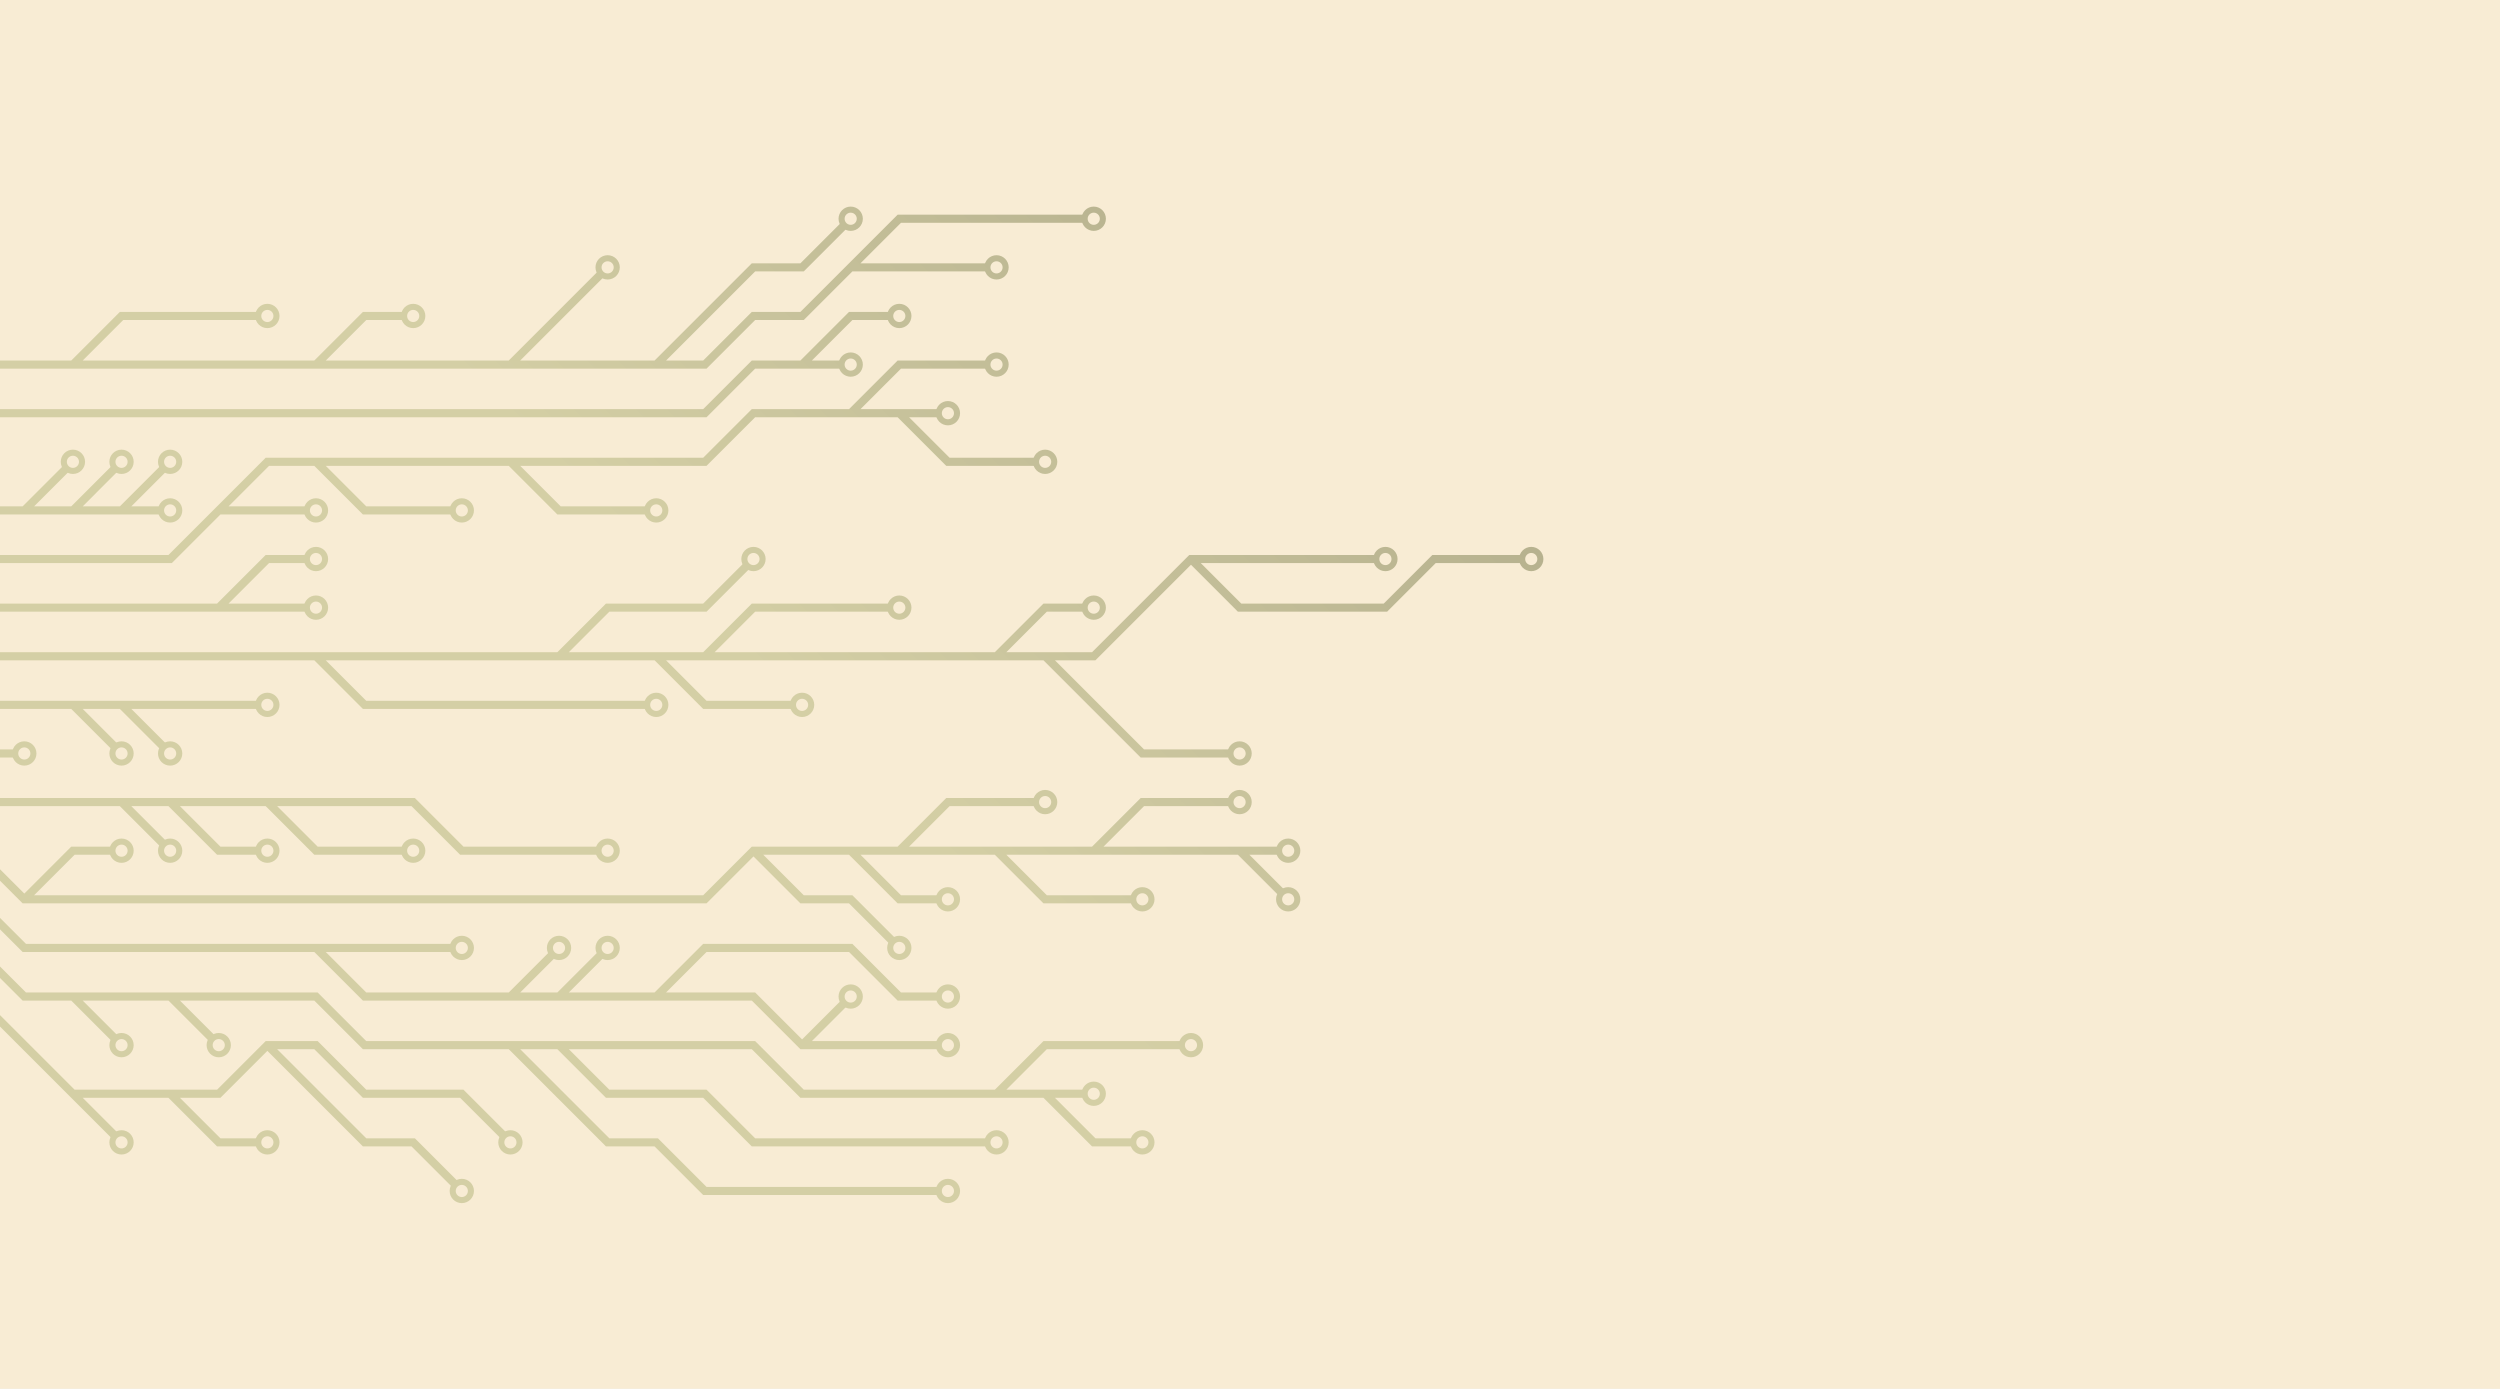
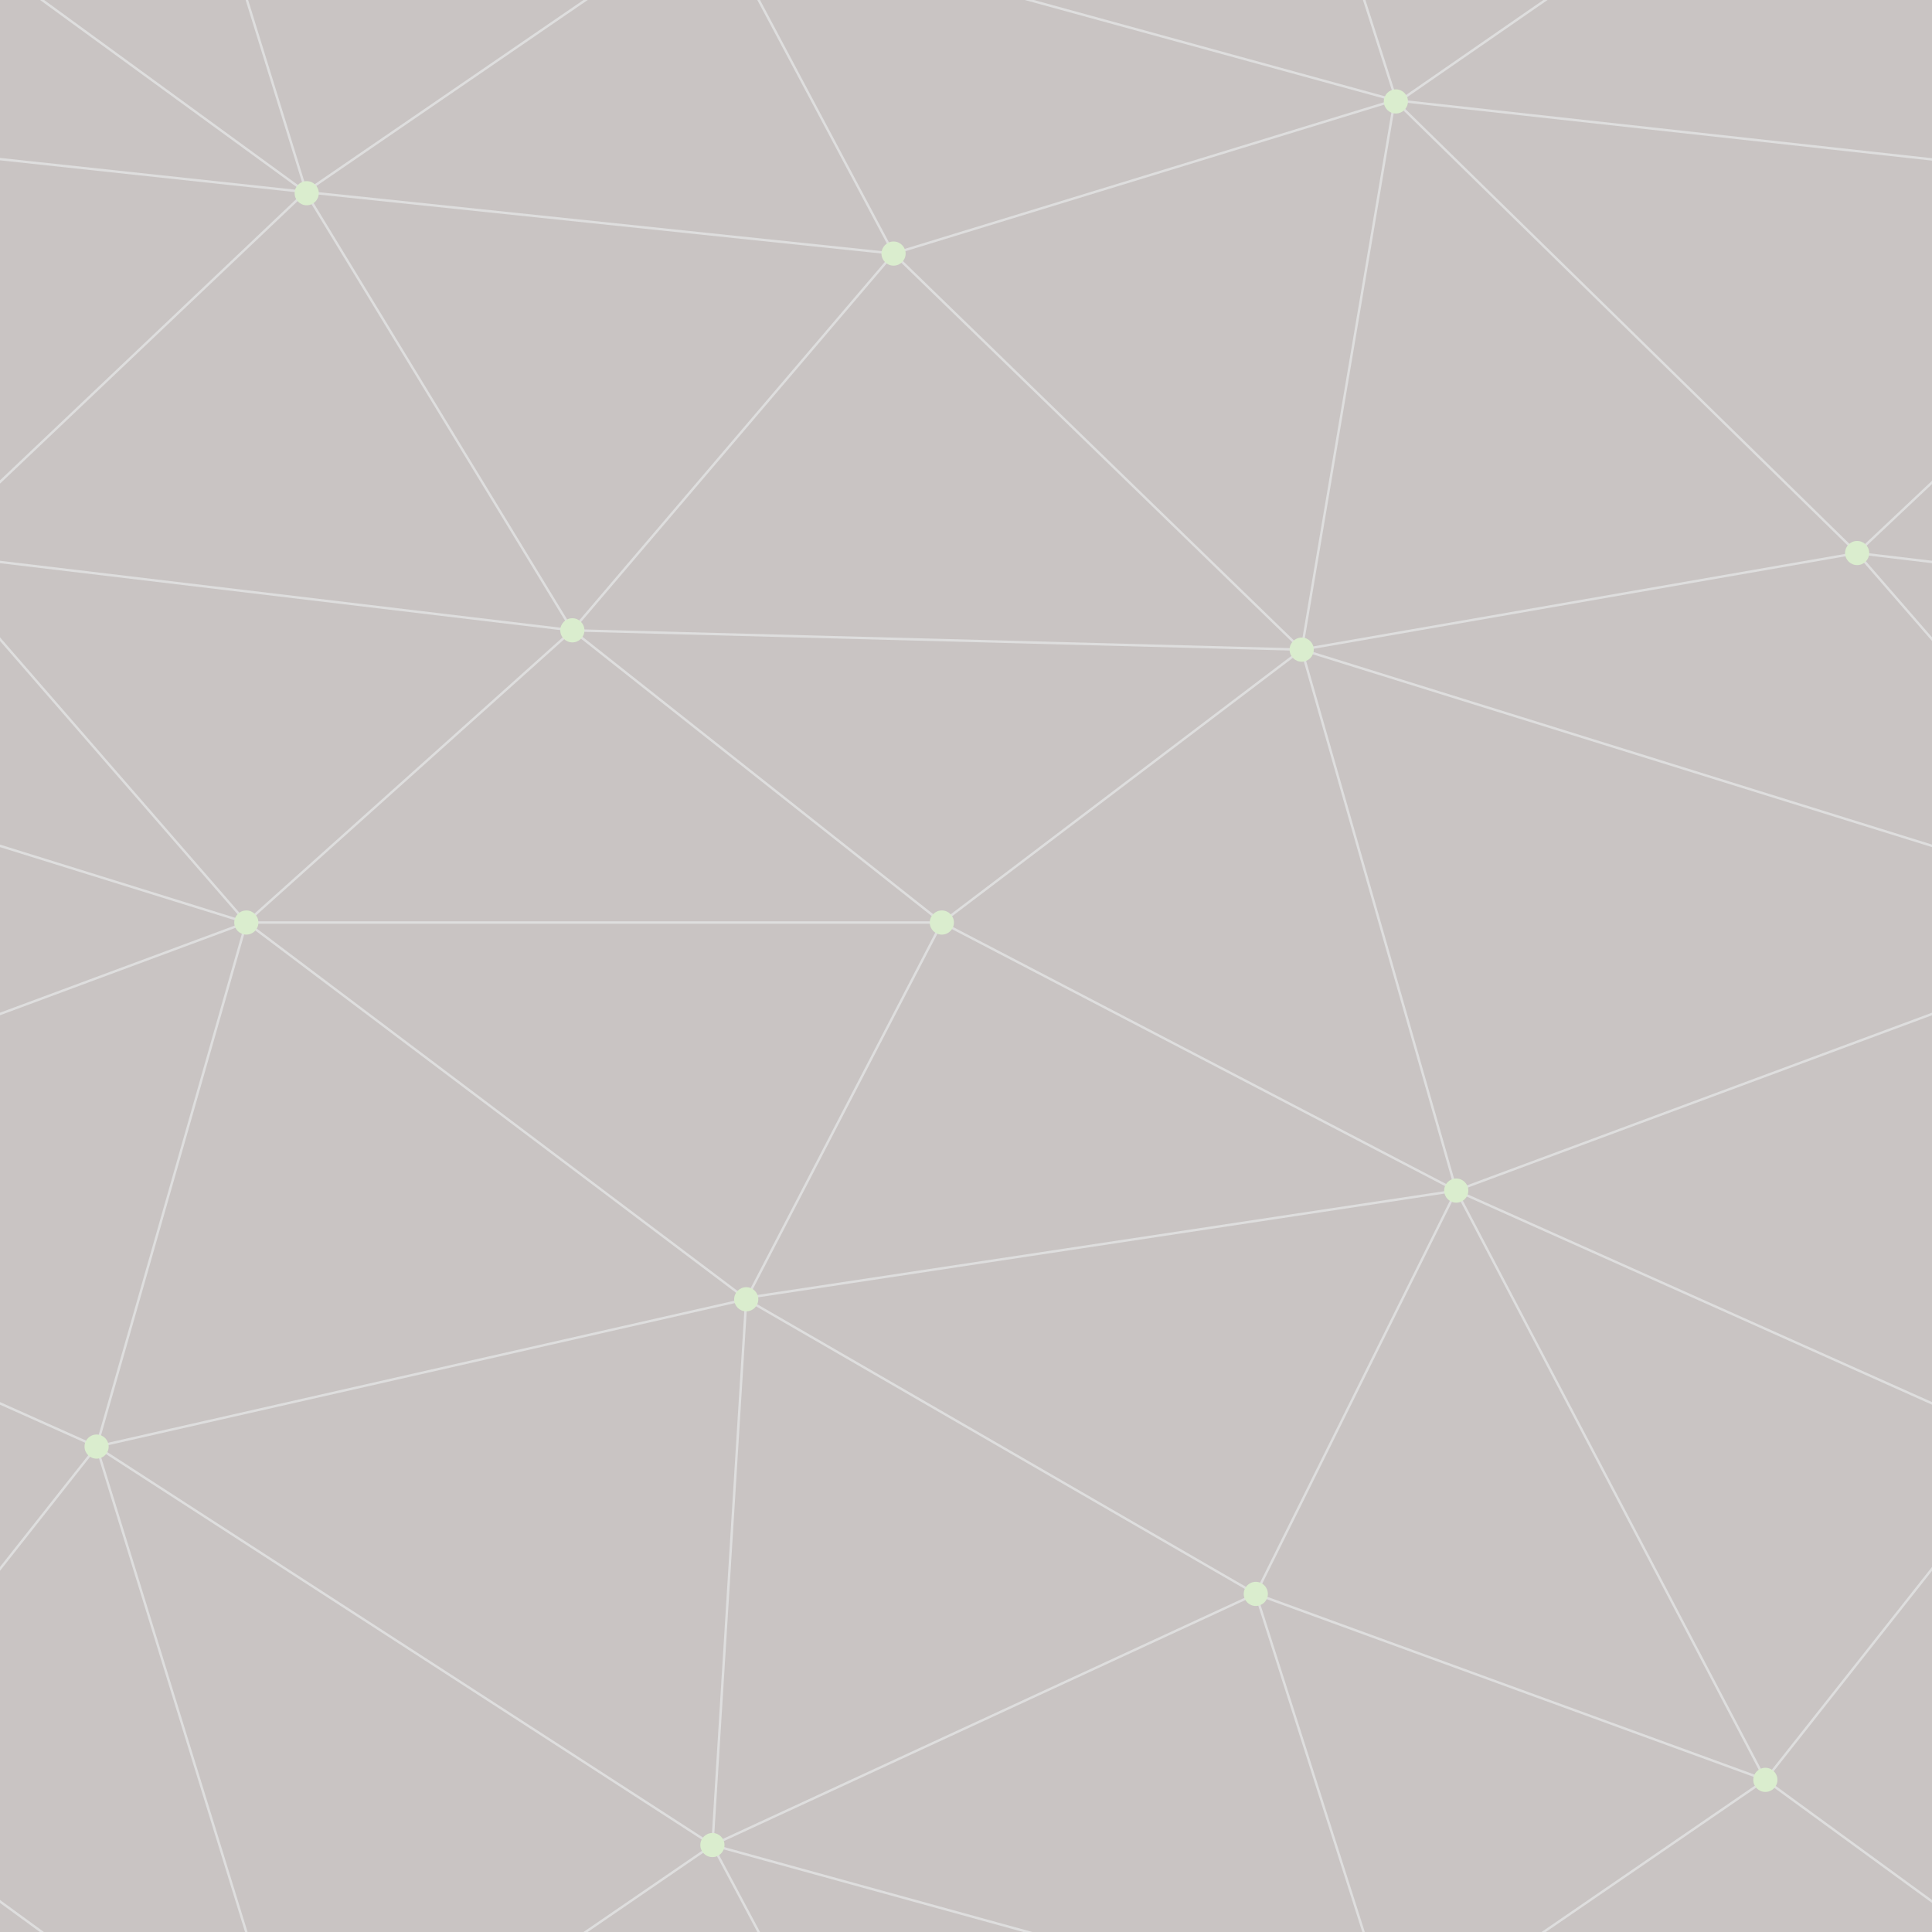
- <svg xmlns="http://www.w3.org/2000/svg" version="1.1" width="1440" height="800" preserveAspectRatio="none" viewBox="0 0 1440 800">
-   <g mask="url(&quot;#SvgjsMask1899&quot;)" fill="none">
-     <rect width="1440" height="800" x="0" y="0" fill="rgba(248, 236, 212, 1)" />
-     <g mask="url(&quot;#SvgjsMask1901&quot;)">
-       <path d="M70 406L98 406L126 406L154 406M42 406L70 434M-14 406L14 406L42 406L70 406L98 434" stroke="url(#SvgjsLinearGradient1900)" stroke-width="4.67" />
-       <path d="M91 434 a7 7 0 1 0 14 0 a7 7 0 1 0 -14 0zM147 406 a7 7 0 1 0 14 0 a7 7 0 1 0 -14 0zM63 434 a7 7 0 1 0 14 0 a7 7 0 1 0 -14 0z" fill="url(#SvgjsLinearGradient1900)" />
-       <path d="M406 378L434 350L462 350L490 350L518 350M602 378L630 406L658 434L686 434L714 434M322 378L350 350L378 350L406 350L434 322M378 378L406 406L434 406L462 406M686 322L714 350L742 350L770 350L798 350L826 322L854 322L882 322M182 378L210 406L238 406L266 406L294 406L322 406L350 406L378 406M574 378L602 350L630 350M-14 378L14 378L42 378L70 378L98 378L126 378L154 378L182 378L210 378L238 378L266 378L294 378L322 378L350 378L378 378L406 378L434 378L462 378L490 378L518 378L546 378L574 378L602 378L630 378L658 350L686 322L714 322L742 322L770 322L798 322" stroke="url(#SvgjsLinearGradient1900)" stroke-width="4.67" />
-       <path d="M791 322 a7 7 0 1 0 14 0 a7 7 0 1 0 -14 0zM511 350 a7 7 0 1 0 14 0 a7 7 0 1 0 -14 0zM707 434 a7 7 0 1 0 14 0 a7 7 0 1 0 -14 0zM427 322 a7 7 0 1 0 14 0 a7 7 0 1 0 -14 0zM455 406 a7 7 0 1 0 14 0 a7 7 0 1 0 -14 0zM875 322 a7 7 0 1 0 14 0 a7 7 0 1 0 -14 0zM371 406 a7 7 0 1 0 14 0 a7 7 0 1 0 -14 0zM623 350 a7 7 0 1 0 14 0 a7 7 0 1 0 -14 0z" fill="url(#SvgjsLinearGradient1900)" />
-       <path d="M-14 434L14 434" stroke="url(#SvgjsLinearGradient1900)" stroke-width="4.67" />
-       <path d="M7 434 a7 7 0 1 0 14 0 a7 7 0 1 0 -14 0z" fill="url(#SvgjsLinearGradient1900)" />
-       <path d="M126 350L154 322L182 322M-14 350L14 350L42 350L70 350L98 350L126 350L154 350L182 350" stroke="url(#SvgjsLinearGradient1900)" stroke-width="4.67" />
-       <path d="M175 350 a7 7 0 1 0 14 0 a7 7 0 1 0 -14 0zM175 322 a7 7 0 1 0 14 0 a7 7 0 1 0 -14 0z" fill="url(#SvgjsLinearGradient1900)" />
-       <path d="M154 462L182 490L210 490L238 490M98 462L126 490L154 490M70 462L98 490M-14 462L14 462L42 462L70 462L98 462L126 462L154 462L182 462L210 462L238 462L266 490L294 490L322 490L350 490" stroke="url(#SvgjsLinearGradient1900)" stroke-width="4.67" />
-       <path d="M343 490 a7 7 0 1 0 14 0 a7 7 0 1 0 -14 0zM231 490 a7 7 0 1 0 14 0 a7 7 0 1 0 -14 0zM147 490 a7 7 0 1 0 14 0 a7 7 0 1 0 -14 0zM91 490 a7 7 0 1 0 14 0 a7 7 0 1 0 -14 0z" fill="url(#SvgjsLinearGradient1900)" />
-       <path d="M490 238L518 210L546 210L574 210M294 266L322 294L350 294L378 294M182 266L210 294L238 294L266 294M126 294L154 294L182 294M518 238L546 266L574 266L602 266M-14 322L14 322L42 322L70 322L98 322L126 294L154 266L182 266L210 266L238 266L266 266L294 266L322 266L350 266L378 266L406 266L434 238L462 238L490 238L518 238L546 238" stroke="url(#SvgjsLinearGradient1900)" stroke-width="4.67" />
-       <path d="M539 238 a7 7 0 1 0 14 0 a7 7 0 1 0 -14 0zM567 210 a7 7 0 1 0 14 0 a7 7 0 1 0 -14 0zM371 294 a7 7 0 1 0 14 0 a7 7 0 1 0 -14 0zM259 294 a7 7 0 1 0 14 0 a7 7 0 1 0 -14 0zM175 294 a7 7 0 1 0 14 0 a7 7 0 1 0 -14 0zM595 266 a7 7 0 1 0 14 0 a7 7 0 1 0 -14 0z" fill="url(#SvgjsLinearGradient1900)" />
-       <path d="M630 490L658 462L686 462L714 462M490 490L518 518L546 518M518 490L546 462L574 462L602 462M14 518L42 490L70 490M714 490L742 518M574 490L602 518L630 518L658 518M434 490L462 518L490 518L518 546M-14 490L14 518L42 518L70 518L98 518L126 518L154 518L182 518L210 518L238 518L266 518L294 518L322 518L350 518L378 518L406 518L434 490L462 490L490 490L518 490L546 490L574 490L602 490L630 490L658 490L686 490L714 490L742 490" stroke="url(#SvgjsLinearGradient1900)" stroke-width="4.67" />
-       <path d="M735 490 a7 7 0 1 0 14 0 a7 7 0 1 0 -14 0zM707 462 a7 7 0 1 0 14 0 a7 7 0 1 0 -14 0zM539 518 a7 7 0 1 0 14 0 a7 7 0 1 0 -14 0zM595 462 a7 7 0 1 0 14 0 a7 7 0 1 0 -14 0zM63 490 a7 7 0 1 0 14 0 a7 7 0 1 0 -14 0zM735 518 a7 7 0 1 0 14 0 a7 7 0 1 0 -14 0zM651 518 a7 7 0 1 0 14 0 a7 7 0 1 0 -14 0zM511 546 a7 7 0 1 0 14 0 a7 7 0 1 0 -14 0z" fill="url(#SvgjsLinearGradient1900)" />
-       <path d="M70 294L98 266M42 294L70 266M14 294L42 266M-14 294L14 294L42 294L70 294L98 294" stroke="url(#SvgjsLinearGradient1900)" stroke-width="4.67" />
-       <path d="M91 294 a7 7 0 1 0 14 0 a7 7 0 1 0 -14 0zM91 266 a7 7 0 1 0 14 0 a7 7 0 1 0 -14 0zM63 266 a7 7 0 1 0 14 0 a7 7 0 1 0 -14 0zM35 266 a7 7 0 1 0 14 0 a7 7 0 1 0 -14 0z" fill="url(#SvgjsLinearGradient1900)" />
-       <path d="M378 574L406 546L434 546L462 546L490 546L518 574L546 574M182 546L210 546L238 546L266 546M322 574L350 546M294 574L322 546M462 602L490 574M-14 518L14 546L42 546L70 546L98 546L126 546L154 546L182 546L210 574L238 574L266 574L294 574L322 574L350 574L378 574L406 574L434 574L462 602L490 602L518 602L546 602" stroke="url(#SvgjsLinearGradient1900)" stroke-width="4.67" />
-       <path d="M539 602 a7 7 0 1 0 14 0 a7 7 0 1 0 -14 0zM539 574 a7 7 0 1 0 14 0 a7 7 0 1 0 -14 0zM259 546 a7 7 0 1 0 14 0 a7 7 0 1 0 -14 0zM343 546 a7 7 0 1 0 14 0 a7 7 0 1 0 -14 0zM315 546 a7 7 0 1 0 14 0 a7 7 0 1 0 -14 0zM483 574 a7 7 0 1 0 14 0 a7 7 0 1 0 -14 0z" fill="url(#SvgjsLinearGradient1900)" />
-       <path d="M322 602L350 630L378 630L406 630L434 658L462 658L490 658L518 658L546 658L574 658M98 574L126 602M574 630L602 602L630 602L658 602L686 602M42 574L70 602M602 630L630 658L658 658M294 602L322 630L350 658L378 658L406 686L434 686L462 686L490 686L518 686L546 686M-14 546L14 574L42 574L70 574L98 574L126 574L154 574L182 574L210 602L238 602L266 602L294 602L322 602L350 602L378 602L406 602L434 602L462 630L490 630L518 630L546 630L574 630L602 630L630 630" stroke="url(#SvgjsLinearGradient1900)" stroke-width="4.67" />
-       <path d="M623 630 a7 7 0 1 0 14 0 a7 7 0 1 0 -14 0zM567 658 a7 7 0 1 0 14 0 a7 7 0 1 0 -14 0zM119 602 a7 7 0 1 0 14 0 a7 7 0 1 0 -14 0zM679 602 a7 7 0 1 0 14 0 a7 7 0 1 0 -14 0zM63 602 a7 7 0 1 0 14 0 a7 7 0 1 0 -14 0zM651 658 a7 7 0 1 0 14 0 a7 7 0 1 0 -14 0zM539 686 a7 7 0 1 0 14 0 a7 7 0 1 0 -14 0z" fill="url(#SvgjsLinearGradient1900)" />
-       <path d="M462 210L490 210M-14 238L14 238L42 238L70 238L98 238L126 238L154 238L182 238L210 238L238 238L266 238L294 238L322 238L350 238L378 238L406 238L434 210L462 210L490 182L518 182" stroke="url(#SvgjsLinearGradient1900)" stroke-width="4.67" />
-       <path d="M511 182 a7 7 0 1 0 14 0 a7 7 0 1 0 -14 0zM483 210 a7 7 0 1 0 14 0 a7 7 0 1 0 -14 0z" fill="url(#SvgjsLinearGradient1900)" />
-       <path d="M154 602L182 630L210 658L238 658L266 686M42 630L70 658M98 630L126 658L154 658M-14 574L14 602L42 630L70 630L98 630L126 630L154 602L182 602L210 630L238 630L266 630L294 658" stroke="url(#SvgjsLinearGradient1900)" stroke-width="4.67" />
-       <path d="M287 658 a7 7 0 1 0 14 0 a7 7 0 1 0 -14 0zM259 686 a7 7 0 1 0 14 0 a7 7 0 1 0 -14 0zM63 658 a7 7 0 1 0 14 0 a7 7 0 1 0 -14 0zM147 658 a7 7 0 1 0 14 0 a7 7 0 1 0 -14 0z" fill="url(#SvgjsLinearGradient1900)" />
-       <path d="M490 154L518 126L546 126L574 126L602 126L630 126M42 210L70 182L98 182L126 182L154 182M182 210L210 182L238 182M378 210L406 182L434 154L462 154L490 126M294 210L322 182L350 154M-14 210L14 210L42 210L70 210L98 210L126 210L154 210L182 210L210 210L238 210L266 210L294 210L322 210L350 210L378 210L406 210L434 182L462 182L490 154L518 154L546 154L574 154" stroke="url(#SvgjsLinearGradient1900)" stroke-width="4.67" />
-       <path d="M567 154 a7 7 0 1 0 14 0 a7 7 0 1 0 -14 0zM623 126 a7 7 0 1 0 14 0 a7 7 0 1 0 -14 0zM147 182 a7 7 0 1 0 14 0 a7 7 0 1 0 -14 0zM231 182 a7 7 0 1 0 14 0 a7 7 0 1 0 -14 0zM483 126 a7 7 0 1 0 14 0 a7 7 0 1 0 -14 0zM343 154 a7 7 0 1 0 14 0 a7 7 0 1 0 -14 0z" fill="url(#SvgjsLinearGradient1900)" />
-     </g>
+ <svg xmlns="http://www.w3.org/2000/svg" width="400" height="400" viewBox="0 0 800 800">
+   <rect fill="#C9C4C3" width="800" height="800" />
+   <g fill="none" stroke="#DEDEDE" stroke-width="1">
+     <path d="M769 229L1037 260.9M927 880L731 737 520 660 309 538 40 599 295 764 126.5 879.5 40 599-197 493 102 382-31 229 126.5 79.5-69-63" />
+     <path d="M-31 229L237 261 390 382 603 493 308.5 537.5 101.5 381.5M370 905L295 764" />
+     <path d="M520 660L578 842 731 737 840 599 603 493 520 660 295 764 309 538 390 382 539 269 769 229 577.5 41.5 370 105 295 -36 126.5 79.5 237 261 102 382 40 599 -69 737 127 880" />
+     <path d="M520-140L578.5 42.5 731-63M603 493L539 269 237 261 370 105M902 382L539 269M390 382L102 382" />
+     <path d="M-222 42L126.5 79.5 370 105 539 269 577.5 41.5 927 80 769 229 902 382 603 493 731 737M295-36L577.5 41.5M578 842L295 764M40-201L127 80M102 382L-261 269" />
  </g>
-   <defs>
-     <mask id="SvgjsMask1899">
-       <rect width="1440" height="800" fill="#ffffff" />
-     </mask>
-     <linearGradient x1="33.977" y1="834" x2="902.023" y2="-34" gradientUnits="userSpaceOnUse" id="SvgjsLinearGradient1900">
-       <stop stop-color="rgba(212, 207, 165, 1)" offset="0.49" />
-       <stop stop-color="rgba(162, 157, 127, 1)" offset="1" />
-     </linearGradient>
-     <mask id="SvgjsMask1901">
-       <rect width="1440" height="800" fill="white" />
-       <path d="M94.5 434 a3.5 3.5 0 1 0 7 0 a3.5 3.5 0 1 0 -7 0zM150.5 406 a3.5 3.5 0 1 0 7 0 a3.5 3.5 0 1 0 -7 0zM66.5 434 a3.5 3.5 0 1 0 7 0 a3.5 3.5 0 1 0 -7 0z" fill="black" />
-       <path d="M794.5 322 a3.5 3.5 0 1 0 7 0 a3.5 3.5 0 1 0 -7 0zM514.5 350 a3.5 3.5 0 1 0 7 0 a3.5 3.5 0 1 0 -7 0zM710.5 434 a3.5 3.5 0 1 0 7 0 a3.5 3.5 0 1 0 -7 0zM430.5 322 a3.5 3.5 0 1 0 7 0 a3.5 3.5 0 1 0 -7 0zM458.5 406 a3.5 3.5 0 1 0 7 0 a3.5 3.5 0 1 0 -7 0zM878.5 322 a3.5 3.5 0 1 0 7 0 a3.5 3.5 0 1 0 -7 0zM374.5 406 a3.5 3.5 0 1 0 7 0 a3.5 3.5 0 1 0 -7 0zM626.5 350 a3.5 3.5 0 1 0 7 0 a3.5 3.5 0 1 0 -7 0z" fill="black" />
-       <path d="M10.5 434 a3.5 3.5 0 1 0 7 0 a3.5 3.5 0 1 0 -7 0z" fill="black" />
-       <path d="M178.5 350 a3.5 3.5 0 1 0 7 0 a3.5 3.5 0 1 0 -7 0zM178.5 322 a3.5 3.5 0 1 0 7 0 a3.5 3.5 0 1 0 -7 0z" fill="black" />
-       <path d="M346.5 490 a3.5 3.5 0 1 0 7 0 a3.5 3.5 0 1 0 -7 0zM234.5 490 a3.5 3.5 0 1 0 7 0 a3.5 3.5 0 1 0 -7 0zM150.5 490 a3.5 3.5 0 1 0 7 0 a3.5 3.5 0 1 0 -7 0zM94.5 490 a3.5 3.5 0 1 0 7 0 a3.5 3.5 0 1 0 -7 0z" fill="black" />
-       <path d="M542.5 238 a3.5 3.5 0 1 0 7 0 a3.5 3.5 0 1 0 -7 0zM570.5 210 a3.5 3.5 0 1 0 7 0 a3.5 3.5 0 1 0 -7 0zM374.5 294 a3.5 3.5 0 1 0 7 0 a3.5 3.5 0 1 0 -7 0zM262.5 294 a3.5 3.5 0 1 0 7 0 a3.5 3.5 0 1 0 -7 0zM178.5 294 a3.5 3.5 0 1 0 7 0 a3.5 3.5 0 1 0 -7 0zM598.5 266 a3.5 3.5 0 1 0 7 0 a3.5 3.5 0 1 0 -7 0z" fill="black" />
-       <path d="M738.5 490 a3.5 3.5 0 1 0 7 0 a3.5 3.5 0 1 0 -7 0zM710.5 462 a3.5 3.5 0 1 0 7 0 a3.5 3.5 0 1 0 -7 0zM542.5 518 a3.5 3.5 0 1 0 7 0 a3.5 3.5 0 1 0 -7 0zM598.5 462 a3.5 3.5 0 1 0 7 0 a3.5 3.5 0 1 0 -7 0zM66.5 490 a3.5 3.5 0 1 0 7 0 a3.5 3.5 0 1 0 -7 0zM738.5 518 a3.5 3.5 0 1 0 7 0 a3.5 3.5 0 1 0 -7 0zM654.5 518 a3.5 3.5 0 1 0 7 0 a3.5 3.5 0 1 0 -7 0zM514.5 546 a3.5 3.5 0 1 0 7 0 a3.5 3.5 0 1 0 -7 0z" fill="black" />
-       <path d="M94.5 294 a3.5 3.5 0 1 0 7 0 a3.5 3.5 0 1 0 -7 0zM94.5 266 a3.5 3.5 0 1 0 7 0 a3.5 3.5 0 1 0 -7 0zM66.5 266 a3.5 3.5 0 1 0 7 0 a3.5 3.5 0 1 0 -7 0zM38.5 266 a3.5 3.5 0 1 0 7 0 a3.5 3.5 0 1 0 -7 0z" fill="black" />
-       <path d="M542.5 602 a3.5 3.5 0 1 0 7 0 a3.5 3.5 0 1 0 -7 0zM542.5 574 a3.5 3.5 0 1 0 7 0 a3.5 3.5 0 1 0 -7 0zM262.5 546 a3.5 3.5 0 1 0 7 0 a3.5 3.5 0 1 0 -7 0zM346.5 546 a3.5 3.5 0 1 0 7 0 a3.5 3.5 0 1 0 -7 0zM318.5 546 a3.5 3.5 0 1 0 7 0 a3.5 3.5 0 1 0 -7 0zM486.5 574 a3.5 3.5 0 1 0 7 0 a3.5 3.5 0 1 0 -7 0z" fill="black" />
-       <path d="M626.5 630 a3.5 3.5 0 1 0 7 0 a3.5 3.5 0 1 0 -7 0zM570.5 658 a3.5 3.5 0 1 0 7 0 a3.5 3.5 0 1 0 -7 0zM122.5 602 a3.5 3.5 0 1 0 7 0 a3.5 3.5 0 1 0 -7 0zM682.5 602 a3.5 3.5 0 1 0 7 0 a3.5 3.5 0 1 0 -7 0zM66.5 602 a3.5 3.5 0 1 0 7 0 a3.5 3.5 0 1 0 -7 0zM654.5 658 a3.5 3.5 0 1 0 7 0 a3.5 3.5 0 1 0 -7 0zM542.5 686 a3.5 3.5 0 1 0 7 0 a3.5 3.5 0 1 0 -7 0z" fill="black" />
-       <path d="M514.5 182 a3.5 3.5 0 1 0 7 0 a3.5 3.5 0 1 0 -7 0zM486.5 210 a3.5 3.5 0 1 0 7 0 a3.5 3.5 0 1 0 -7 0z" fill="black" />
-       <path d="M290.5 658 a3.5 3.5 0 1 0 7 0 a3.5 3.5 0 1 0 -7 0zM262.5 686 a3.5 3.5 0 1 0 7 0 a3.5 3.5 0 1 0 -7 0zM66.5 658 a3.5 3.5 0 1 0 7 0 a3.5 3.5 0 1 0 -7 0zM150.5 658 a3.5 3.5 0 1 0 7 0 a3.5 3.5 0 1 0 -7 0z" fill="black" />
-       <path d="M570.5 154 a3.5 3.5 0 1 0 7 0 a3.5 3.5 0 1 0 -7 0zM626.5 126 a3.5 3.5 0 1 0 7 0 a3.5 3.5 0 1 0 -7 0zM150.5 182 a3.5 3.5 0 1 0 7 0 a3.5 3.5 0 1 0 -7 0zM234.5 182 a3.5 3.5 0 1 0 7 0 a3.5 3.5 0 1 0 -7 0zM486.5 126 a3.5 3.5 0 1 0 7 0 a3.5 3.5 0 1 0 -7 0zM346.5 154 a3.5 3.5 0 1 0 7 0 a3.5 3.5 0 1 0 -7 0z" fill="black" />
-     </mask>
-   </defs>
+   <g fill="#DAEDCE">
+     <circle cx="769" cy="229" r="5" />
+     <circle cx="539" cy="269" r="5" />
+     <circle cx="603" cy="493" r="5" />
+     <circle cx="731" cy="737" r="5" />
+     <circle cx="520" cy="660" r="5" />
+     <circle cx="309" cy="538" r="5" />
+     <circle cx="295" cy="764" r="5" />
+     <circle cx="40" cy="599" r="5" />
+     <circle cx="102" cy="382" r="5" />
+     <circle cx="127" cy="80" r="5" />
+     <circle cx="370" cy="105" r="5" />
+     <circle cx="578" cy="42" r="5" />
+     <circle cx="237" cy="261" r="5" />
+     <circle cx="390" cy="382" r="5" />
+   </g>
</svg>
